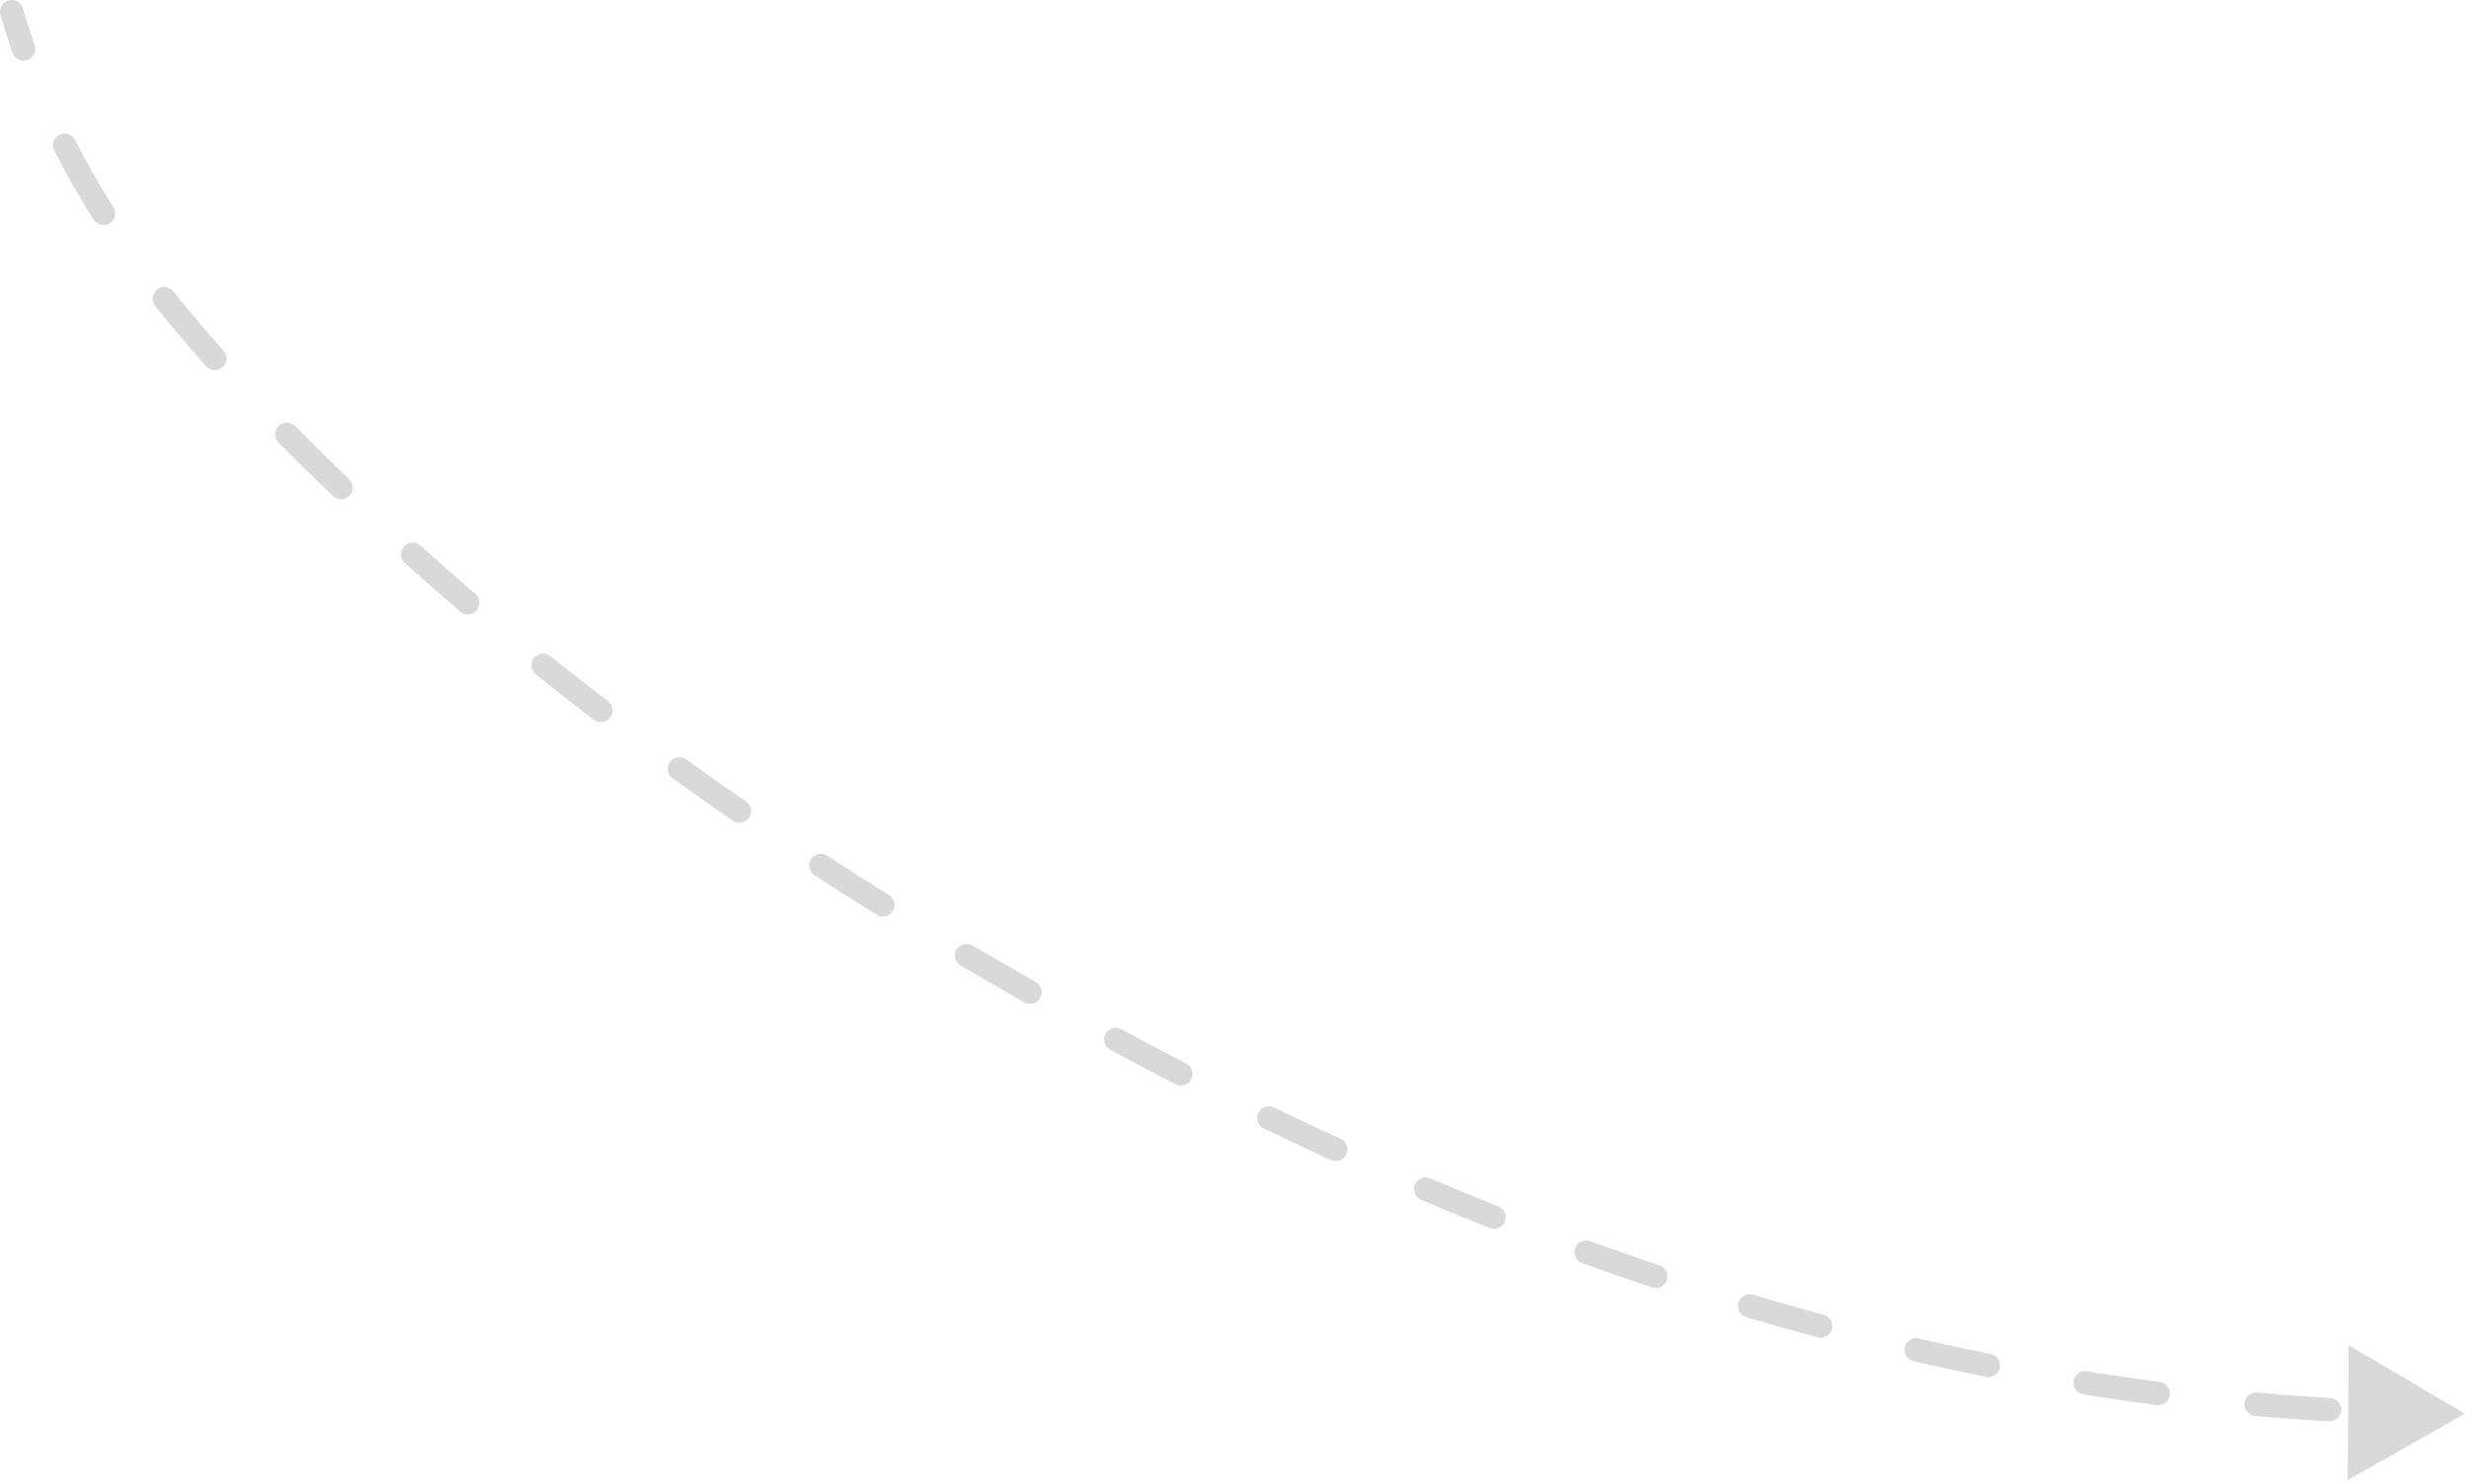
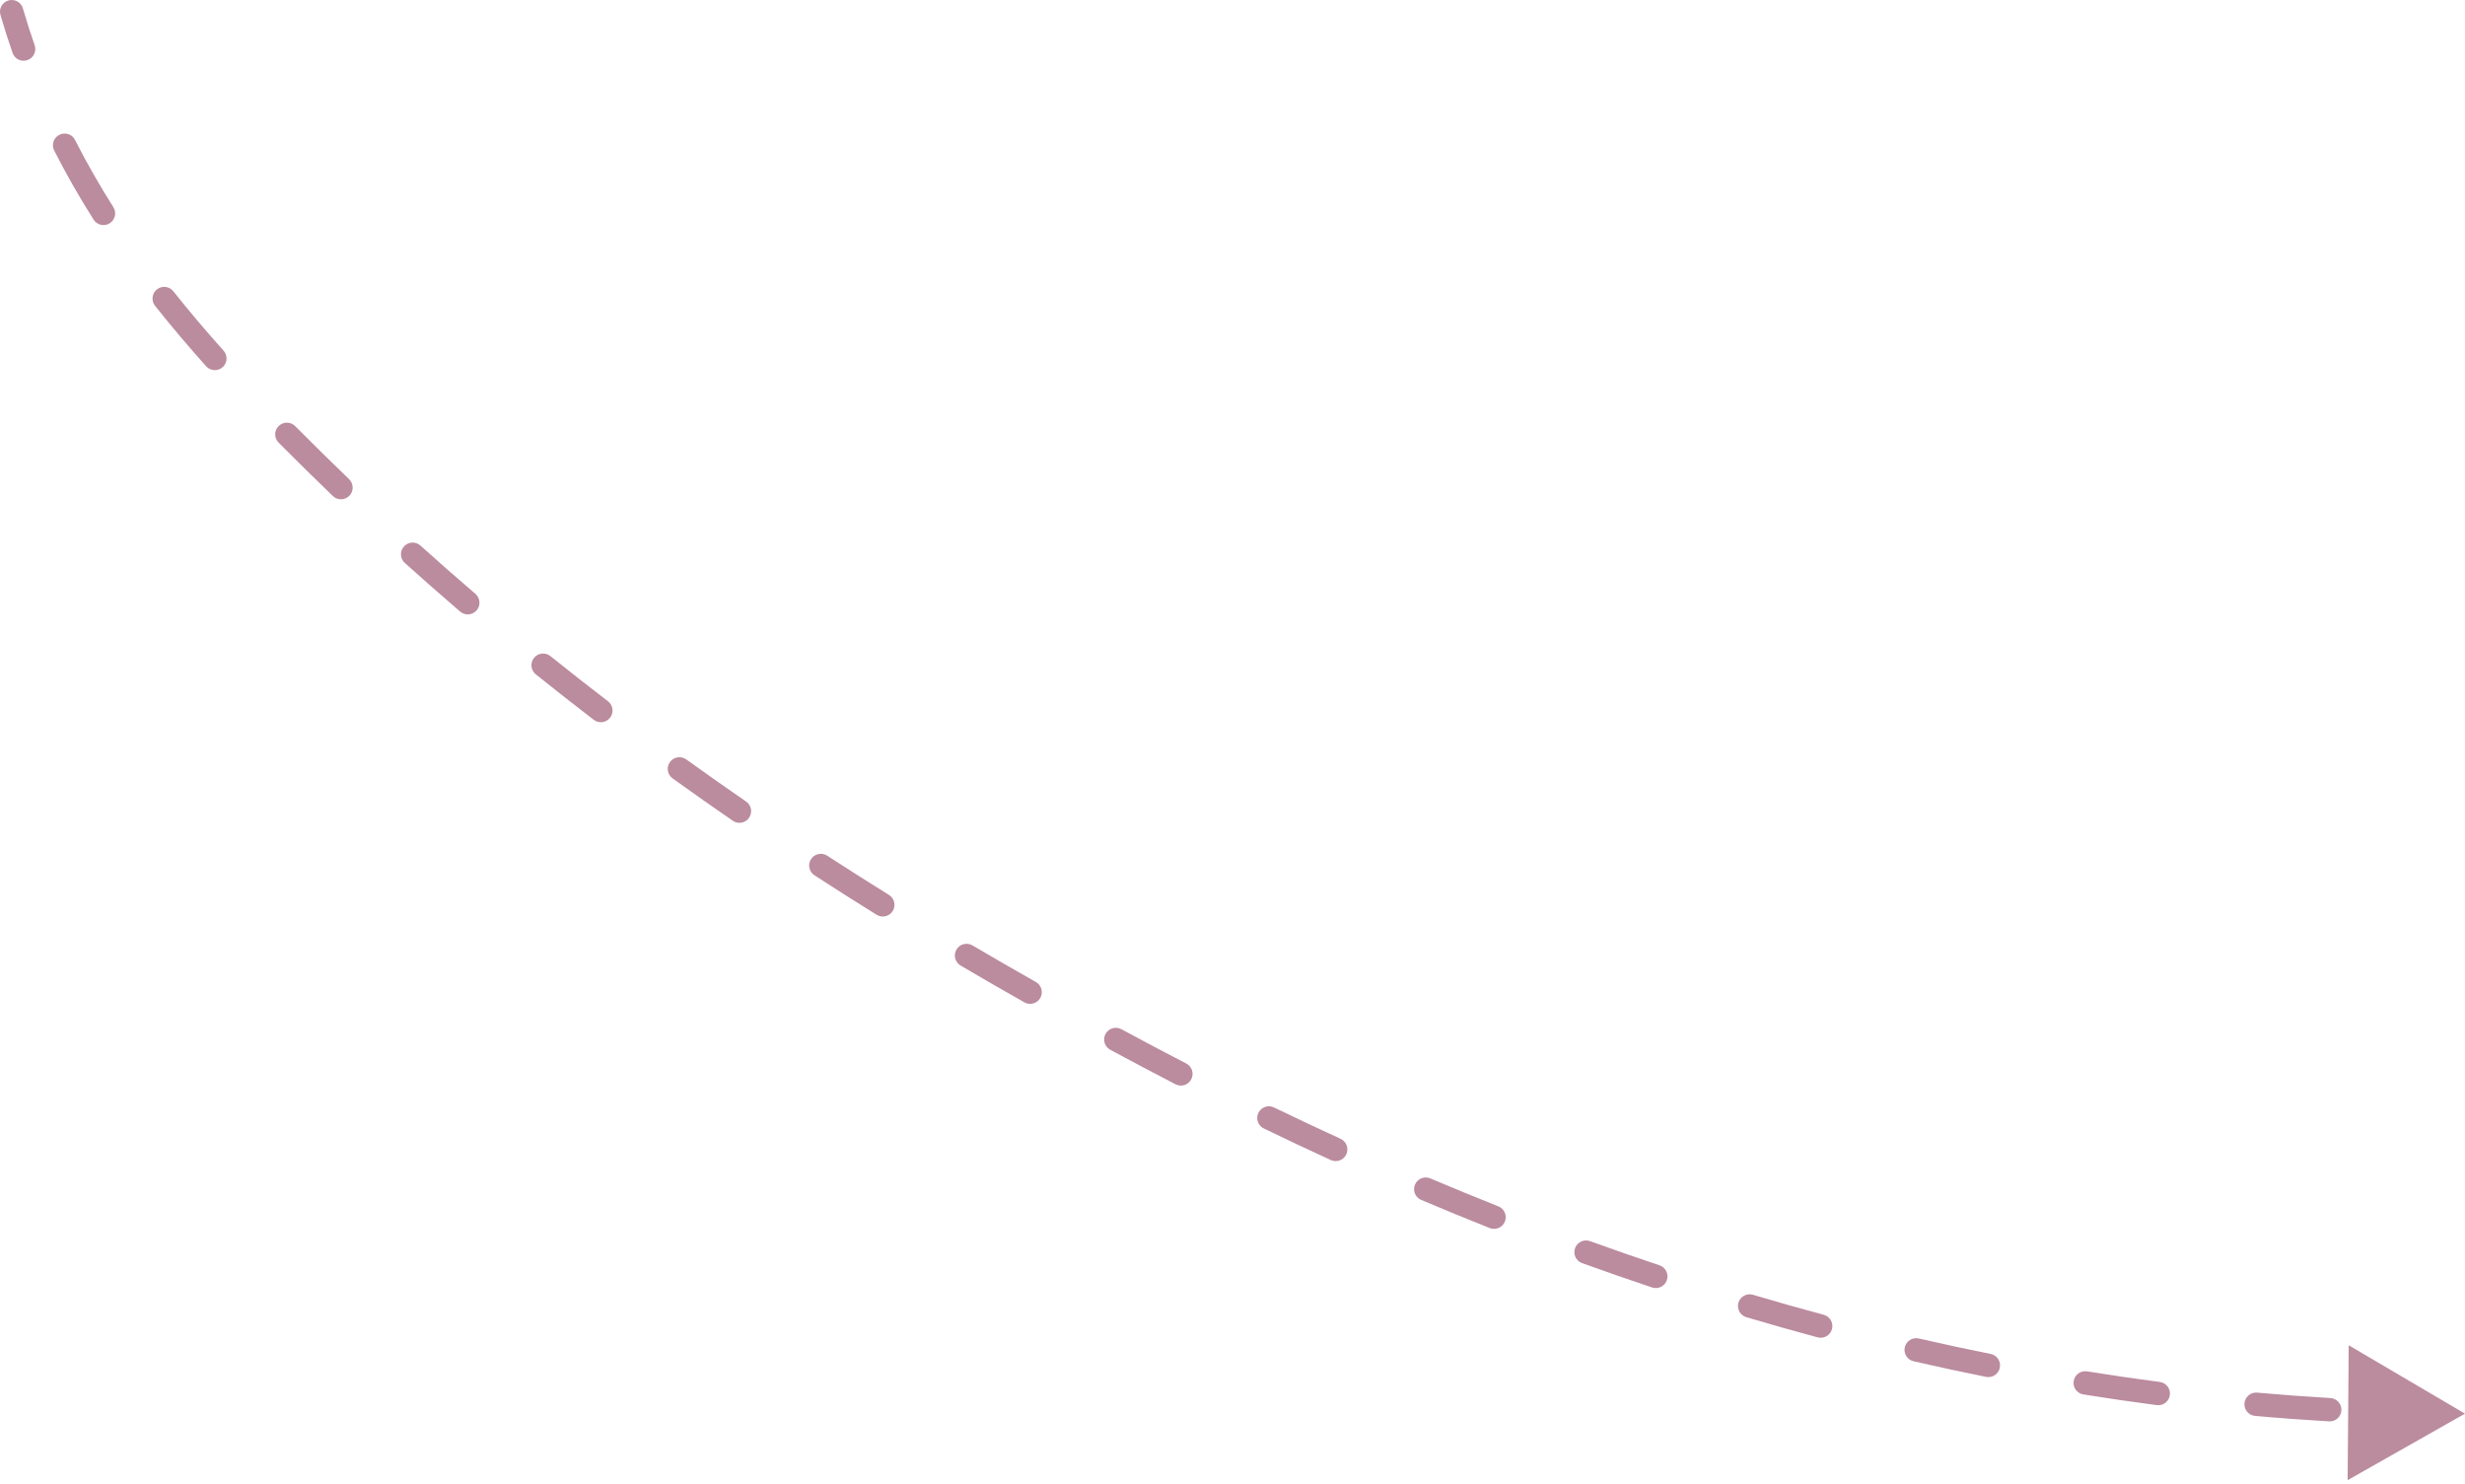
<svg xmlns="http://www.w3.org/2000/svg" width="211" height="127" viewBox="0 0 211 127" fill="none">
-   <path d="M1.48 0.86C1.403 0.595 1.126 0.443 0.86 0.52C0.595 0.597 0.443 0.874 0.52 1.14L1.48 0.86ZM26.936 39.545L26.585 39.902L26.585 39.902L26.936 39.545ZM98.282 90.454L98.516 90.013L98.516 90.013L98.282 90.454ZM211 121L206.023 118.073L205.977 123.847L211 121ZM1.549 4.364C1.639 4.625 1.924 4.763 2.185 4.672C2.446 4.582 2.584 4.297 2.493 4.036L1.549 4.364ZM5.977 12.205C5.852 11.959 5.551 11.861 5.304 11.986C5.058 12.111 4.96 12.412 5.085 12.659L5.977 12.205ZM8.435 18.532C8.583 18.766 8.892 18.835 9.125 18.687C9.358 18.54 9.428 18.231 9.28 17.997L8.435 18.532ZM14.447 25.242C14.275 25.026 13.961 24.99 13.745 25.161C13.528 25.333 13.492 25.647 13.663 25.864L14.447 25.242ZM18.018 31.015C18.203 31.221 18.519 31.238 18.724 31.054C18.93 30.87 18.947 30.554 18.763 30.348L18.018 31.015ZM24.91 36.825C24.715 36.629 24.399 36.628 24.203 36.822C24.007 37.017 24.006 37.334 24.201 37.529L24.91 36.825ZM28.841 42.098C29.04 42.289 29.357 42.283 29.548 42.084C29.739 41.885 29.733 41.568 29.534 41.377L28.841 42.098ZM35.656 47.071C35.45 46.886 35.134 46.903 34.95 47.108C34.765 47.313 34.781 47.63 34.987 47.814L35.656 47.071ZM39.717 51.969C39.927 52.149 40.242 52.125 40.422 51.915C40.602 51.705 40.578 51.39 40.368 51.21L39.717 51.969ZM46.802 56.55C46.587 56.377 46.272 56.411 46.099 56.626C45.926 56.841 45.961 57.156 46.176 57.329L46.802 56.55ZM51.128 61.215C51.347 61.383 51.661 61.341 51.829 61.122C51.997 60.903 51.956 60.589 51.737 60.421L51.128 61.215ZM58.45 65.407C58.226 65.246 57.913 65.297 57.752 65.521C57.59 65.745 57.641 66.058 57.865 66.219L58.45 65.407ZM63.012 69.841C63.24 69.998 63.551 69.94 63.707 69.713C63.864 69.485 63.806 69.174 63.579 69.017L63.012 69.841ZM70.534 73.663C70.302 73.512 69.992 73.578 69.842 73.81C69.692 74.042 69.758 74.351 69.99 74.502L70.534 73.663ZM75.302 77.875C75.537 78.02 75.845 77.948 75.991 77.714C76.137 77.479 76.065 77.171 75.83 77.025L75.302 77.875ZM82.989 81.354C82.751 81.214 82.444 81.293 82.304 81.531C82.164 81.769 82.244 82.076 82.482 82.216L82.989 81.354ZM87.931 85.36C88.171 85.496 88.476 85.412 88.612 85.171C88.748 84.931 88.664 84.626 88.424 84.49L87.931 85.36ZM95.748 88.534C95.505 88.403 95.202 88.494 95.071 88.737C94.94 88.98 95.031 89.284 95.274 89.415L95.748 88.534ZM100.852 92.364C101.098 92.491 101.399 92.395 101.526 92.15C101.653 91.904 101.557 91.603 101.312 91.476L100.852 92.364ZM108.834 95.241C108.585 95.121 108.286 95.225 108.166 95.474C108.045 95.722 108.149 96.021 108.398 96.141L108.834 95.241ZM114.125 98.84C114.376 98.955 114.672 98.844 114.788 98.593C114.903 98.342 114.792 98.046 114.541 97.931L114.125 98.84ZM122.236 101.325C121.982 101.217 121.688 101.336 121.58 101.59C121.473 101.844 121.591 102.138 121.846 102.246L122.236 101.325ZM127.702 104.651C127.959 104.753 128.25 104.627 128.352 104.371C128.454 104.114 128.328 103.823 128.072 103.721L127.702 104.651ZM135.934 106.705C135.674 106.611 135.387 106.745 135.293 107.005C135.2 107.265 135.334 107.551 135.594 107.645L135.934 106.705ZM141.574 109.725C141.836 109.813 142.119 109.671 142.207 109.409C142.294 109.148 142.153 108.864 141.891 108.777L141.574 109.725ZM149.909 111.306C149.644 111.228 149.366 111.379 149.288 111.643C149.209 111.908 149.36 112.186 149.625 112.265L149.909 111.306ZM155.719 113.988C155.985 114.059 156.259 113.901 156.331 113.634C156.403 113.368 156.244 113.093 155.978 113.022L155.719 113.988ZM164.135 115.054C163.866 114.993 163.597 115.161 163.535 115.43C163.474 115.699 163.642 115.967 163.911 116.029L164.135 115.054ZM170.102 117.362C170.373 117.416 170.637 117.24 170.691 116.97C170.745 116.699 170.57 116.435 170.299 116.381L170.102 117.362ZM178.571 117.875C178.298 117.831 178.041 118.017 177.998 118.289C177.954 118.562 178.139 118.819 178.412 118.862L178.571 117.875ZM184.68 119.774C184.954 119.81 185.205 119.617 185.24 119.343C185.276 119.069 185.083 118.818 184.809 118.783L184.68 119.774ZM193.164 119.7C192.889 119.676 192.646 119.879 192.621 120.154C192.597 120.429 192.8 120.672 193.075 120.696L193.164 119.7ZM199.392 121.162C199.668 121.178 199.904 120.968 199.92 120.692C199.936 120.416 199.726 120.18 199.45 120.164L199.392 121.162ZM207.848 120.475C207.572 120.47 207.345 120.691 207.34 120.967C207.336 121.243 207.556 121.47 207.832 121.475L207.848 120.475ZM0.52 1.14C0.839 2.236 1.182 3.311 1.549 4.364L2.493 4.036C2.132 2.999 1.794 1.941 1.48 0.86L0.52 1.14ZM5.085 12.659C6.122 14.698 7.244 16.652 8.435 18.532L9.28 17.997C8.105 16.142 6.999 14.215 5.977 12.205L5.085 12.659ZM13.663 25.864C15.071 27.64 16.529 29.353 18.018 31.015L18.763 30.348C17.285 28.698 15.84 27.001 14.447 25.242L13.663 25.864ZM24.201 37.529C24.995 38.328 25.79 39.118 26.585 39.902L27.287 39.189C26.494 38.408 25.701 37.62 24.91 36.825L24.201 37.529ZM26.585 39.902C27.334 40.64 28.086 41.372 28.841 42.098L29.534 41.377C28.782 40.654 28.033 39.925 27.287 39.189L26.585 39.902ZM34.987 47.814C36.553 49.225 38.13 50.609 39.717 51.969L40.368 51.21C38.787 49.855 37.216 48.476 35.656 47.071L34.987 47.814ZM46.176 57.329C47.817 58.648 49.468 59.943 51.128 61.215L51.737 60.421C50.083 59.154 48.438 57.864 46.802 56.55L46.176 57.329ZM57.865 66.219C59.572 67.448 61.288 68.655 63.012 69.841L63.579 69.017C61.861 67.835 60.151 66.632 58.45 65.407L57.865 66.219ZM69.99 74.502C71.753 75.645 73.524 76.769 75.302 77.875L75.83 77.025C74.057 75.923 72.292 74.803 70.534 73.663L69.99 74.502ZM82.482 82.216C84.291 83.281 86.108 84.329 87.931 85.36L88.424 84.49C86.606 83.461 84.794 82.416 82.989 81.354L82.482 82.216ZM95.274 89.415C96.197 89.912 97.122 90.406 98.048 90.896L98.516 90.013C97.592 89.523 96.669 89.031 95.748 88.534L95.274 89.415ZM98.048 90.896C98.982 91.391 99.916 91.88 100.852 92.364L101.312 91.476C100.379 90.993 99.447 90.506 98.516 90.013L98.048 90.896ZM108.398 96.141C110.302 97.063 112.211 97.962 114.125 98.84L114.541 97.931C112.634 97.056 110.732 96.16 108.834 95.241L108.398 96.141ZM121.846 102.246C123.794 103.071 125.746 103.873 127.702 104.651L128.072 103.721C126.122 102.947 124.177 102.148 122.236 101.325L121.846 102.246ZM135.594 107.645C137.583 108.364 139.576 109.058 141.574 109.725L141.891 108.777C139.901 108.112 137.915 107.421 135.934 106.705L135.594 107.645ZM149.625 112.265C151.652 112.867 153.683 113.441 155.719 113.988L155.978 113.022C153.951 112.478 151.928 111.906 149.909 111.306L149.625 112.265ZM163.911 116.029C165.971 116.503 168.035 116.947 170.102 117.362L170.299 116.381C168.241 115.968 166.186 115.526 164.135 115.054L163.911 116.029ZM178.412 118.862C180.498 119.197 182.587 119.502 184.68 119.774L184.809 118.783C182.726 118.511 180.647 118.209 178.571 117.875L178.412 118.862ZM193.075 120.696C195.177 120.884 197.283 121.04 199.392 121.162L199.45 120.164C197.351 120.042 195.256 119.887 193.164 119.7L193.075 120.696ZM1.96 0.721C1.806 0.19 1.251 -0.114 0.721 0.04C0.19 0.194 -0.114 0.749 0.04 1.279L1.96 0.721ZM26.936 39.545L26.234 40.258L26.234 40.258L26.936 39.545ZM98.282 90.454L98.75 89.571L98.75 89.571L98.282 90.454ZM211 121L201.046 115.147L200.954 126.694L211 121ZM1.076 4.528C1.258 5.05 1.828 5.326 2.349 5.144C2.871 4.963 3.147 4.393 2.965 3.872L1.076 4.528ZM6.422 11.979C6.172 11.486 5.57 11.29 5.078 11.541C4.586 11.791 4.389 12.393 4.64 12.885L6.422 11.979ZM8.013 18.8C8.308 19.267 8.926 19.405 9.392 19.11C9.859 18.814 9.998 18.197 9.702 17.73L8.013 18.8ZM14.839 24.932C14.496 24.499 13.867 24.426 13.434 24.769C13.001 25.112 12.928 25.741 13.271 26.174L14.839 24.932ZM17.646 31.349C18.014 31.76 18.647 31.795 19.058 31.427C19.469 31.058 19.504 30.426 19.136 30.014L17.646 31.349ZM25.265 36.472C24.875 36.08 24.242 36.078 23.851 36.468C23.459 36.857 23.457 37.49 23.846 37.882L25.265 36.472ZM28.494 42.458C28.892 42.841 29.526 42.828 29.908 42.43C30.291 42.032 30.279 41.399 29.881 41.016L28.494 42.458ZM35.99 46.699C35.58 46.33 34.947 46.363 34.578 46.774C34.208 47.184 34.242 47.816 34.652 48.186L35.99 46.699ZM39.392 52.349C39.811 52.708 40.443 52.66 40.802 52.24C41.161 51.821 41.113 51.19 40.693 50.83L39.392 52.349ZM47.116 56.16C46.685 55.814 46.056 55.882 45.71 56.313C45.364 56.743 45.432 57.373 45.863 57.719L47.116 56.16ZM50.824 61.612C51.263 61.948 51.89 61.865 52.226 61.426C52.562 60.988 52.479 60.36 52.041 60.024L50.824 61.612ZM58.742 65.001C58.294 64.679 57.669 64.781 57.346 65.229C57.023 65.677 57.125 66.302 57.573 66.625L58.742 65.001ZM62.729 70.253C63.184 70.566 63.806 70.451 64.119 69.996C64.432 69.541 64.317 68.918 63.862 68.605L62.729 70.253ZM70.806 73.243C70.343 72.943 69.723 73.075 69.423 73.538C69.122 74.001 69.254 74.621 69.718 74.921L70.806 73.243ZM75.038 78.299C75.507 78.591 76.124 78.447 76.416 77.978C76.707 77.509 76.563 76.892 76.094 76.601L75.038 78.299ZM83.242 80.923C82.766 80.643 82.153 80.802 81.873 81.278C81.593 81.754 81.752 82.367 82.228 82.647L83.242 80.923ZM87.685 85.795C88.165 86.067 88.775 85.898 89.047 85.418C89.32 84.937 89.15 84.327 88.67 84.055L87.685 85.795ZM95.986 88.094C95.499 87.832 94.893 88.014 94.631 88.5C94.369 88.986 94.55 89.593 95.037 89.855L95.986 88.094ZM100.623 92.808C101.113 93.062 101.717 92.87 101.97 92.379C102.224 91.889 102.032 91.286 101.542 91.032L100.623 92.808ZM109.051 94.791C108.554 94.551 107.956 94.759 107.716 95.256C107.475 95.753 107.683 96.351 108.18 96.591L109.051 94.791ZM113.916 99.294C114.418 99.524 115.012 99.304 115.242 98.802C115.472 98.3 115.252 97.706 114.75 97.476L113.916 99.294ZM122.431 100.865C121.922 100.649 121.336 100.887 121.12 101.395C120.905 101.904 121.142 102.491 121.651 102.706L122.431 100.865ZM127.518 105.115C128.031 105.319 128.612 105.069 128.816 104.555C129.02 104.042 128.77 103.461 128.256 103.257L127.518 105.115ZM136.104 106.235C135.584 106.047 135.011 106.316 134.823 106.835C134.635 107.354 134.904 107.928 135.424 108.115L136.104 106.235ZM141.416 110.199C141.94 110.374 142.506 110.092 142.681 109.568C142.856 109.044 142.573 108.478 142.05 108.303L141.416 110.199ZM150.051 110.827C149.522 110.67 148.965 110.972 148.808 111.501C148.651 112.031 148.953 112.587 149.482 112.744L150.051 110.827ZM155.589 114.471C156.122 114.614 156.671 114.297 156.814 113.764C156.957 113.231 156.641 112.682 156.107 112.539L155.589 114.471ZM164.247 114.567C163.709 114.443 163.172 114.779 163.048 115.318C162.924 115.856 163.26 116.393 163.799 116.516L164.247 114.567ZM170.004 117.852C170.546 117.96 171.073 117.609 171.181 117.068C171.29 116.526 170.939 115.999 170.397 115.891L170.004 117.852ZM178.65 117.381C178.105 117.294 177.592 117.665 177.504 118.21C177.416 118.755 177.787 119.268 178.333 119.356L178.65 117.381ZM184.615 120.27C185.163 120.342 185.665 119.955 185.736 119.408C185.808 118.86 185.421 118.358 184.874 118.287L184.615 120.27ZM193.208 119.202C192.658 119.153 192.172 119.559 192.123 120.109C192.074 120.66 192.48 121.145 193.03 121.194L193.208 119.202ZM199.363 121.661C199.914 121.693 200.387 121.272 200.419 120.721C200.451 120.169 200.03 119.697 199.479 119.665L199.363 121.661ZM207.856 119.975C207.304 119.966 206.849 120.407 206.84 120.959C206.832 121.511 207.272 121.966 207.824 121.975L207.856 119.975ZM0.04 1.279C0.361 2.384 0.707 3.467 1.076 4.528L2.965 3.872C2.608 2.842 2.272 1.793 1.96 0.721L0.04 1.279ZM4.64 12.885C5.684 14.939 6.814 16.907 8.013 18.8L9.702 17.73C8.535 15.887 7.437 13.973 6.422 11.979L4.64 12.885ZM13.271 26.174C14.686 27.959 16.151 29.68 17.646 31.349L19.136 30.014C17.663 28.371 16.225 26.681 14.839 24.932L13.271 26.174ZM23.846 37.882C24.642 38.682 25.438 39.474 26.234 40.258L27.638 38.833C26.846 38.053 26.054 37.266 25.265 36.472L23.846 37.882ZM26.234 40.258C26.985 40.998 27.738 41.731 28.494 42.458L29.881 41.016C29.13 40.295 28.383 39.568 27.638 38.833L26.234 40.258ZM34.652 48.186C36.222 49.599 37.802 50.986 39.392 52.349L40.693 50.83C39.116 49.478 37.548 48.102 35.99 46.699L34.652 48.186ZM45.863 57.719C47.507 59.04 49.161 60.337 50.824 61.612L52.041 60.024C50.39 58.759 48.748 57.471 47.116 56.16L45.863 57.719ZM57.573 66.625C59.283 67.856 61.002 69.065 62.729 70.253L63.862 68.605C62.147 67.425 60.44 66.224 58.742 65.001L57.573 66.625ZM69.718 74.921C71.484 76.067 73.257 77.192 75.038 78.299L76.094 76.601C74.324 75.5 72.561 74.382 70.806 73.243L69.718 74.921ZM82.228 82.647C84.04 83.713 85.859 84.762 87.685 85.795L88.67 84.055C86.854 83.027 85.045 81.984 83.242 80.923L82.228 82.647ZM95.037 89.855C95.961 90.353 96.887 90.847 97.814 91.338L98.75 89.571C97.827 89.082 96.906 88.59 95.986 88.094L95.037 89.855ZM97.814 91.338C98.749 91.833 99.685 92.323 100.623 92.808L101.542 91.032C100.61 90.55 99.679 90.063 98.75 89.571L97.814 91.338ZM108.18 96.591C110.088 97.514 112 98.415 113.916 99.294L114.75 97.476C112.846 96.603 110.946 95.708 109.051 94.791L108.18 96.591ZM121.651 102.706C123.602 103.533 125.558 104.336 127.518 105.115L128.256 103.257C126.31 102.483 124.369 101.686 122.431 100.865L121.651 102.706ZM135.424 108.115C137.417 108.836 139.414 109.531 141.416 110.199L142.05 108.303C140.064 107.639 138.082 106.95 136.104 106.235L135.424 108.115ZM149.482 112.744C151.514 113.347 153.549 113.923 155.589 114.471L156.107 112.539C154.085 111.996 152.066 111.425 150.051 110.827L149.482 112.744ZM163.799 116.516C165.863 116.991 167.932 117.436 170.004 117.852L170.397 115.891C168.343 115.479 166.293 115.038 164.247 114.567L163.799 116.516ZM178.333 119.356C180.423 119.692 182.517 119.997 184.615 120.27L184.874 118.287C182.796 118.016 180.721 117.714 178.65 117.381L178.333 119.356ZM193.03 121.194C195.138 121.383 197.249 121.538 199.363 121.661L199.479 119.665C197.385 119.543 195.295 119.389 193.208 119.202L193.03 121.194Z" fill="#D9D9D9" fill-opacity="0.99" />
+   <path d="M1.96 0.721C1.806 0.19 1.251 -0.114 0.721 0.04C0.19 0.194 -0.114 0.749 0.04 1.279L1.96 0.721ZM26.936 39.545L27.638 38.833L26.936 39.545ZM98.282 90.454L97.814 91.338L98.282 90.454ZM211 121L201.046 115.147L200.954 126.694L211 121ZM1.076 4.528C1.258 5.05 1.828 5.326 2.349 5.144C2.871 4.963 3.147 4.393 2.965 3.872L1.076 4.528ZM6.422 11.979C6.172 11.486 5.57 11.29 5.078 11.541C4.586 11.791 4.389 12.393 4.64 12.885L6.422 11.979ZM8.013 18.8C8.308 19.267 8.926 19.405 9.392 19.11C9.859 18.814 9.998 18.197 9.702 17.73L8.013 18.8ZM14.839 24.932C14.496 24.499 13.867 24.426 13.434 24.769C13.001 25.112 12.928 25.741 13.271 26.174L14.839 24.932ZM17.646 31.349C18.014 31.76 18.647 31.795 19.058 31.427C19.469 31.058 19.504 30.426 19.136 30.014L17.646 31.349ZM25.265 36.472C24.875 36.08 24.242 36.078 23.851 36.468C23.459 36.857 23.457 37.49 23.846 37.882L25.265 36.472ZM28.494 42.458C28.892 42.841 29.526 42.828 29.908 42.43C30.291 42.032 30.279 41.399 29.881 41.016L28.494 42.458ZM35.99 46.699C35.58 46.33 34.947 46.363 34.578 46.774C34.208 47.184 34.242 47.816 34.652 48.186L35.99 46.699ZM39.392 52.349C39.811 52.708 40.443 52.66 40.802 52.24C41.161 51.821 41.113 51.19 40.693 50.83L39.392 52.349ZM47.116 56.16C46.685 55.814 46.056 55.882 45.71 56.313C45.364 56.743 45.432 57.373 45.863 57.719L47.116 56.16ZM50.824 61.612C51.263 61.948 51.89 61.865 52.226 61.426C52.562 60.988 52.479 60.36 52.041 60.024L50.824 61.612ZM58.742 65.001C58.294 64.679 57.669 64.781 57.346 65.229C57.023 65.677 57.125 66.302 57.573 66.625L58.742 65.001ZM62.729 70.253C63.184 70.566 63.806 70.451 64.119 69.996C64.432 69.541 64.317 68.918 63.862 68.605L62.729 70.253ZM70.806 73.243C70.343 72.943 69.723 73.075 69.423 73.538C69.122 74.001 69.254 74.621 69.718 74.921L70.806 73.243ZM75.038 78.299C75.507 78.591 76.124 78.447 76.416 77.978C76.707 77.509 76.563 76.892 76.094 76.601L75.038 78.299ZM83.242 80.923C82.766 80.643 82.153 80.802 81.873 81.278C81.593 81.754 81.752 82.367 82.228 82.647L83.242 80.923ZM87.685 85.795C88.165 86.067 88.775 85.898 89.047 85.418C89.32 84.937 89.15 84.327 88.67 84.055L87.685 85.795ZM95.986 88.094C95.499 87.832 94.893 88.014 94.631 88.5C94.369 88.986 94.55 89.593 95.037 89.855L95.986 88.094ZM100.623 92.808C101.113 93.062 101.717 92.87 101.97 92.379C102.224 91.889 102.032 91.286 101.542 91.032L100.623 92.808ZM109.051 94.791C108.554 94.551 107.956 94.759 107.716 95.256C107.475 95.753 107.683 96.351 108.18 96.591L109.051 94.791ZM113.916 99.294C114.418 99.524 115.012 99.304 115.242 98.802C115.472 98.3 115.252 97.706 114.75 97.476L113.916 99.294ZM122.431 100.865C121.922 100.649 121.336 100.887 121.12 101.395C120.905 101.904 121.142 102.491 121.651 102.706L122.431 100.865ZM127.518 105.115C128.031 105.319 128.612 105.069 128.816 104.555C129.02 104.042 128.77 103.461 128.256 103.257L127.518 105.115ZM136.104 106.235C135.584 106.047 135.011 106.316 134.823 106.835C134.635 107.354 134.904 107.928 135.424 108.115L136.104 106.235ZM141.416 110.199C141.94 110.374 142.506 110.092 142.681 109.568C142.856 109.044 142.573 108.478 142.05 108.303L141.416 110.199ZM150.051 110.827C149.522 110.67 148.965 110.972 148.808 111.501C148.651 112.031 148.953 112.587 149.482 112.744L150.051 110.827ZM155.589 114.471C156.122 114.614 156.671 114.297 156.814 113.764C156.957 113.231 156.641 112.682 156.107 112.539L155.589 114.471ZM164.247 114.567C163.709 114.443 163.172 114.779 163.048 115.318C162.924 115.856 163.26 116.393 163.799 116.516L164.247 114.567ZM170.004 117.852C170.546 117.96 171.073 117.609 171.181 117.068C171.29 116.526 170.939 115.999 170.397 115.891L170.004 117.852ZM178.65 117.381C178.105 117.294 177.592 117.665 177.504 118.21C177.416 118.755 177.787 119.268 178.333 119.356L178.65 117.381ZM184.615 120.27C185.163 120.342 185.665 119.955 185.736 119.408C185.808 118.86 185.421 118.358 184.874 118.287L184.615 120.27ZM193.208 119.202C192.658 119.153 192.172 119.559 192.123 120.109C192.074 120.66 192.48 121.145 193.03 121.194L193.208 119.202ZM199.363 121.661C199.914 121.693 200.387 121.272 200.419 120.721C200.451 120.169 200.03 119.697 199.479 119.665L199.363 121.661ZM207.856 119.975C207.304 119.966 206.849 120.407 206.84 120.959C206.832 121.511 207.272 121.966 207.824 121.975L207.856 119.975ZM0.04 1.279C0.361 2.384 0.707 3.467 1.076 4.528L2.965 3.872C2.608 2.842 2.272 1.793 1.96 0.721L0.04 1.279ZM4.64 12.885C5.684 14.939 6.814 16.907 8.013 18.8L9.702 17.73C8.535 15.887 7.437 13.973 6.422 11.979L4.64 12.885ZM13.271 26.174C14.686 27.959 16.151 29.68 17.646 31.349L19.136 30.014C17.663 28.371 16.225 26.681 14.839 24.932L13.271 26.174ZM23.846 37.882C24.642 38.682 25.438 39.474 26.234 40.258L27.638 38.833C26.846 38.053 26.054 37.266 25.265 36.472L23.846 37.882ZM26.234 40.258C26.985 40.998 27.738 41.731 28.494 42.458L29.881 41.016C29.13 40.295 28.383 39.568 27.638 38.833L26.234 40.258ZM34.652 48.186C36.222 49.599 37.802 50.986 39.392 52.349L40.693 50.83C39.116 49.478 37.548 48.102 35.99 46.699L34.652 48.186ZM45.863 57.719C47.507 59.04 49.161 60.337 50.824 61.612L52.041 60.024C50.39 58.759 48.748 57.471 47.116 56.16L45.863 57.719ZM57.573 66.625C59.283 67.856 61.002 69.065 62.729 70.253L63.862 68.605C62.147 67.425 60.44 66.224 58.742 65.001L57.573 66.625ZM69.718 74.921C71.484 76.067 73.257 77.192 75.038 78.299L76.094 76.601C74.324 75.5 72.561 74.382 70.806 73.243L69.718 74.921ZM82.228 82.647C84.04 83.713 85.859 84.763 87.685 85.795L88.67 84.055C86.854 83.027 85.045 81.984 83.242 80.923L82.228 82.647ZM95.037 89.855C95.961 90.353 96.887 90.847 97.814 91.338L98.75 89.571C97.827 89.082 96.906 88.59 95.986 88.094L95.037 89.855ZM97.814 91.338C98.749 91.833 99.685 92.323 100.623 92.808L101.542 91.032C100.61 90.55 99.679 90.063 98.75 89.571L97.814 91.338ZM108.18 96.591C110.088 97.514 112 98.415 113.916 99.294L114.75 97.476C112.846 96.603 110.946 95.708 109.051 94.791L108.18 96.591ZM121.651 102.706C123.602 103.533 125.558 104.336 127.518 105.115L128.256 103.257C126.31 102.483 124.369 101.686 122.431 100.865L121.651 102.706ZM135.424 108.115C137.417 108.836 139.414 109.531 141.416 110.199L142.05 108.303C140.064 107.639 138.082 106.95 136.104 106.235L135.424 108.115ZM149.482 112.744C151.514 113.347 153.549 113.923 155.589 114.471L156.107 112.539C154.085 111.996 152.066 111.425 150.051 110.827L149.482 112.744ZM163.799 116.516C165.863 116.991 167.932 117.436 170.004 117.852L170.397 115.891C168.343 115.479 166.293 115.038 164.247 114.567L163.799 116.516ZM178.333 119.356C180.423 119.692 182.517 119.997 184.615 120.27L184.874 118.287C182.796 118.016 180.721 117.714 178.65 117.381L178.333 119.356ZM193.03 121.194C195.138 121.383 197.249 121.538 199.363 121.661L199.479 119.665C197.385 119.543 195.295 119.389 193.208 119.202L193.03 121.194Z" fill="#BB8B9E" />
</svg>
